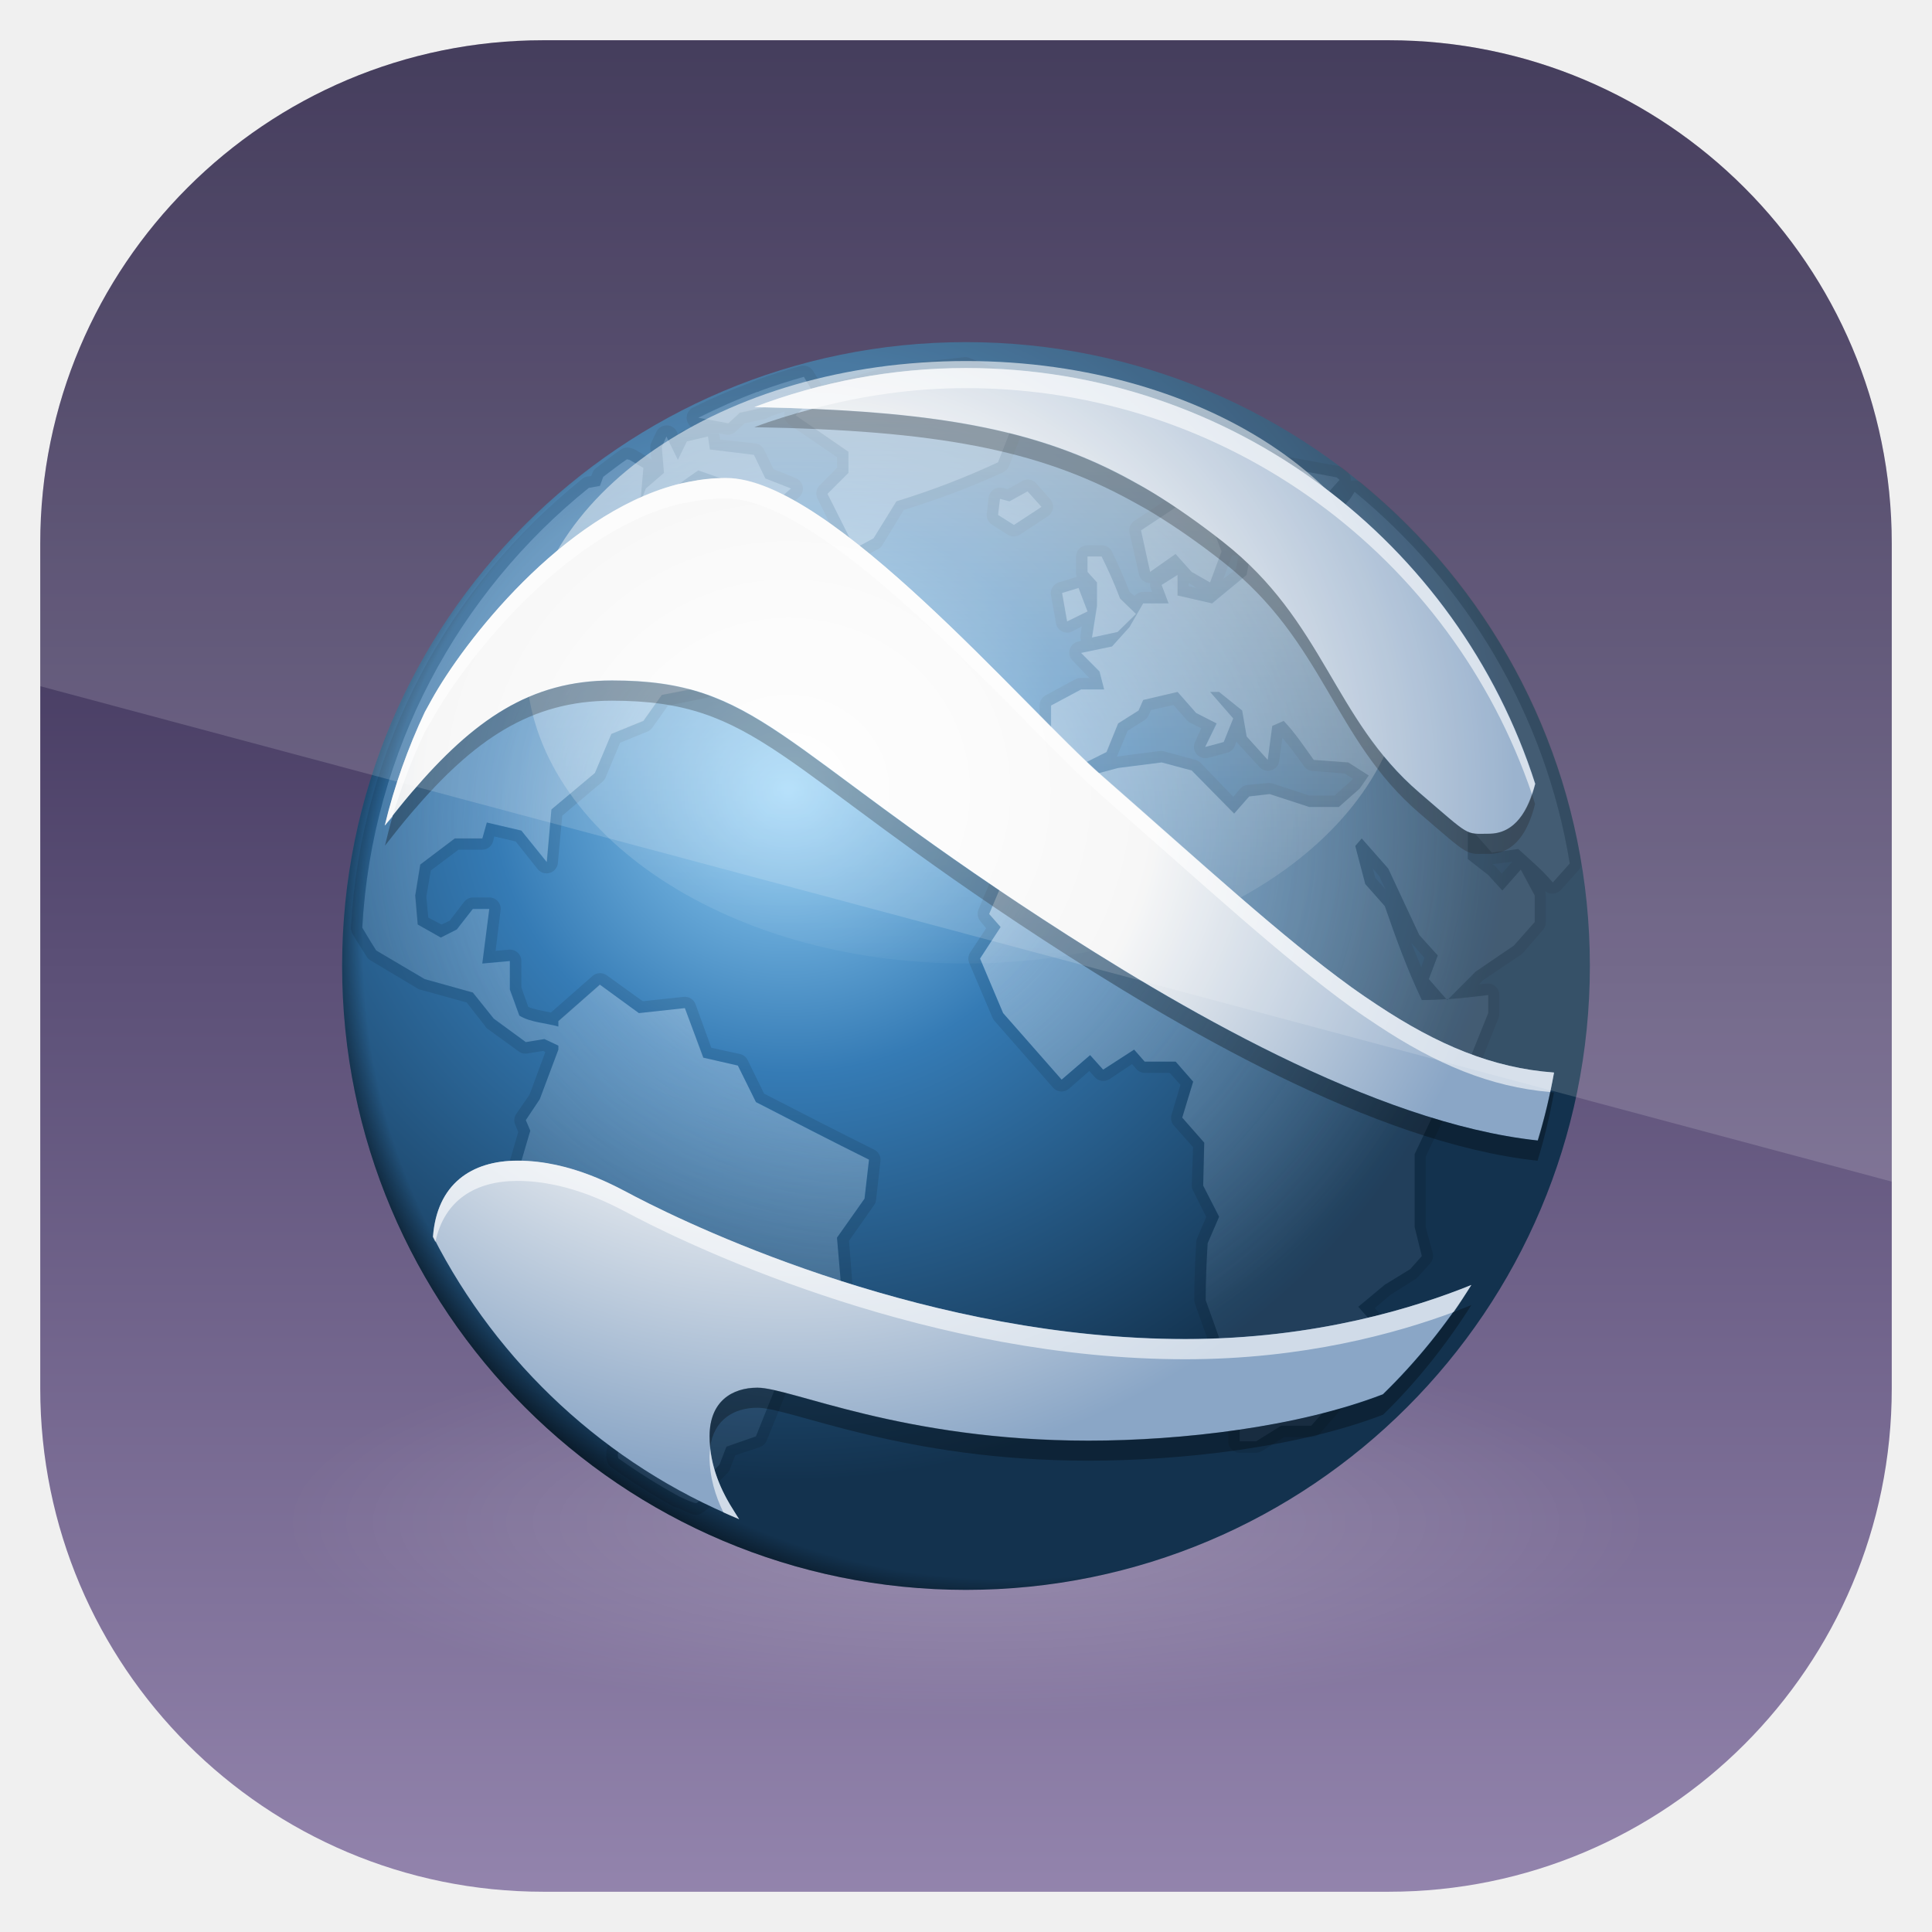
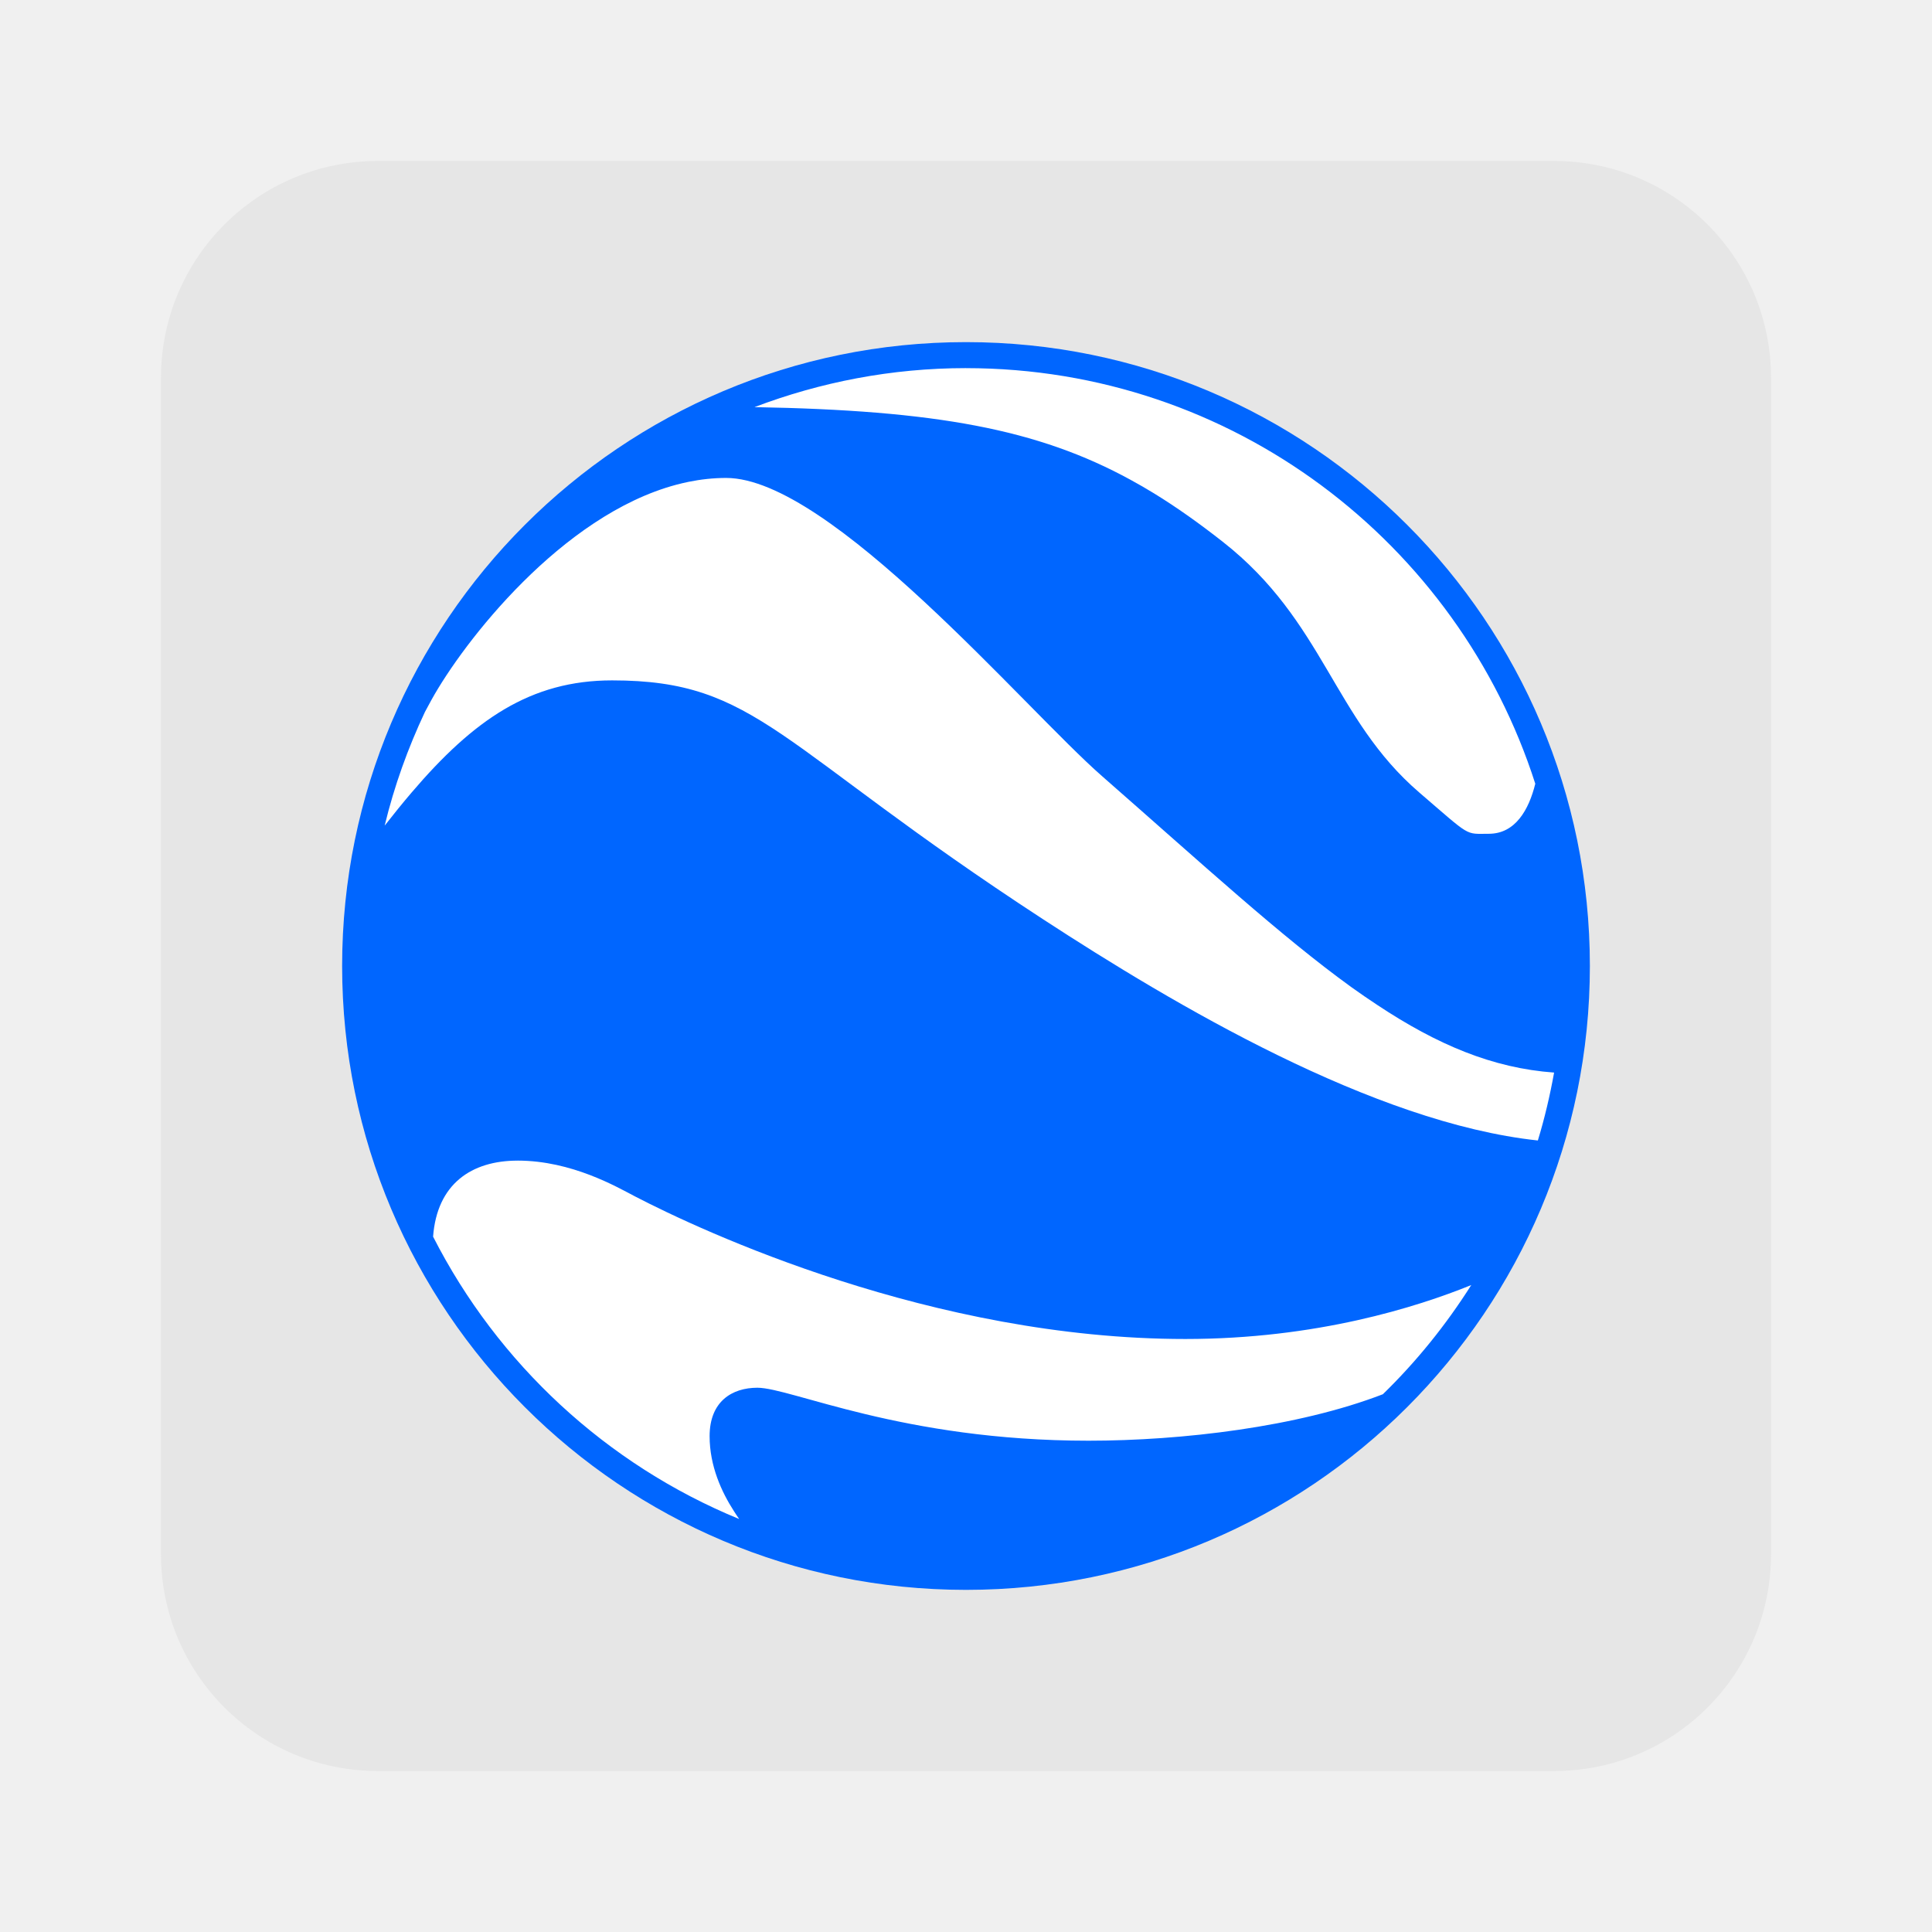
<svg xmlns="http://www.w3.org/2000/svg" xmlns:xlink="http://www.w3.org/1999/xlink" width="96" height="96" id="svg11037" version="1.1">
  <defs id="defs11039">
    <linearGradient y2="1046.1" x2="48" y1="962.622" x1="48" gradientTransform="matrix(1.15,0,0,1.15,-7.199946,-150.6529)" gradientUnits="userSpaceOnUse" id="linearGradient11642" xlink:href="#linearGradient3700" />
    <linearGradient id="linearGradient3700">
      <stop id="stop3702" style="stop-color:#22193e;stop-opacity:1" offset="0" />
      <stop id="stop3704" style="stop-color:#9586af;stop-opacity:1" offset="1" />
    </linearGradient>
    <radialGradient cx="64.145" cy="-16.953" r="60.306" fx="64.145" fy="-16.953" id="radialGradient4004" xlink:href="#linearGradient3998" gradientUnits="userSpaceOnUse" />
    <linearGradient id="linearGradient3998">
      <stop id="stop4000" style="stop-color:#ffffff;stop-opacity:1" offset="0" />
      <stop id="stop4002" style="stop-color:#ffffff;stop-opacity:0" offset="1" />
    </linearGradient>
    <radialGradient cx="46.972" cy="-33.923" r="60.306" fx="46.972" fy="-33.923" id="radialGradient3916" xlink:href="#linearGradient4224-9" gradientUnits="userSpaceOnUse" gradientTransform="matrix(1.16425,0,0,1.10663,-7.71521,3.61728)" />
    <linearGradient id="linearGradient4224-9">
      <stop id="stop4226-7" style="stop-color:#95d2f8;stop-opacity:1" offset="0" />
      <stop id="stop4240-8" style="stop-color:#357bb5;stop-opacity:1" offset="0.41" />
      <stop id="stop4228-0" style="stop-color:#13324e;stop-opacity:1" offset="1" />
    </linearGradient>
    <radialGradient cx="65.261" cy="-19.96" r="60.306" fx="65.261" fy="-19.96" id="radialGradient3926" xlink:href="#linearGradient4463-9" gradientUnits="userSpaceOnUse" gradientTransform="matrix(1.13731,0,0,1.10821,-5.9284,3.62966)" />
    <linearGradient id="linearGradient4463-9">
      <stop id="stop4465-1" style="stop-color:#000000;stop-opacity:0" offset="0" />
      <stop id="stop4467-3" style="stop-color:#000000;stop-opacity:0" offset="0.91" />
      <stop id="stop4469-1" style="stop-color:#000000;stop-opacity:1" offset="1" />
    </linearGradient>
    <radialGradient cx="22.109" cy="19.781" r="19.19" fx="22.109" fy="19.781" id="radialGradient3146" xlink:href="#linearGradient2312" gradientUnits="userSpaceOnUse" gradientTransform="matrix(1.573444,0,0,1.468616,8.676452,12.7147)" />
    <linearGradient id="linearGradient2312">
      <stop id="stop2314" style="stop-color:#e3ebf3;stop-opacity:1" offset="0" />
      <stop id="stop2316" style="stop-color:#cedceb;stop-opacity:0.132" offset="1" />
    </linearGradient>
    <linearGradient x1="66.658" y1="-77.511" x2="66.658" y2="51.68" id="linearGradient3977" xlink:href="#linearGradient3737" gradientUnits="userSpaceOnUse" />
    <linearGradient id="linearGradient3737">
      <stop id="stop3739" style="stop-color:#ffffff;stop-opacity:1" offset="0" />
      <stop id="stop3741" style="stop-color:#ffffff;stop-opacity:0" offset="1" />
    </linearGradient>
    <radialGradient cx="46.972" cy="-33.923" r="60.306" fx="46.972" fy="-33.923" id="radialGradient3093" xlink:href="#linearGradient4471-1" gradientUnits="userSpaceOnUse" gradientTransform="matrix(0.5984757,0,0,0.5688552,11.06087,58.57393)" />
    <linearGradient id="linearGradient4471-1">
      <stop id="stop4473-6" style="stop-color:#ffffff;stop-opacity:1" offset="0" />
      <stop id="stop4544-9" style="stop-color:#f6f6f6;stop-opacity:1" offset="0.5" />
      <stop id="stop4475-9" style="stop-color:#8aa6c6;stop-opacity:1" offset="1" />
    </linearGradient>
    <clipPath clipPathUnits="userSpaceOnUse" id="clipPath3009">
      <path id="path3011" d="m -2,956.362 -96,0 0,33.562 96,25.687 0,-59.25 z" style="opacity:0.15;fill:#ffffff;fill-opacity:1;stroke:none" />
    </clipPath>
+     <radialGradient xlink:href="#linearGradient3998" id="radialGradient3057" gradientUnits="userSpaceOnUse" cx="64.145" cy="-16.953" fx="64.145" fy="-16.953" r="60.306" gradientTransform="matrix(0.5599705,0,0,0.1598455,24.31122,1041.782)" />
+     <radialGradient xlink:href="#linearGradient4224-9" id="radialGradient3059" gradientUnits="userSpaceOnUse" gradientTransform="matrix(1.16425,0,0,1.10663,-7.71521,3.61728)" cx="46.972" cy="-33.923" fx="46.972" fy="-33.923" r="60.306" />
+     <radialGradient xlink:href="#linearGradient4463-9" id="radialGradient3061" gradientUnits="userSpaceOnUse" gradientTransform="matrix(1.13731,0,0,1.10821,-5.9284,3.62966)" cx="65.261" cy="-19.96" fx="65.261" fy="-19.96" r="60.306" />
+     <radialGradient xlink:href="#linearGradient2312" id="radialGradient3063" gradientUnits="userSpaceOnUse" gradientTransform="matrix(1.573444,0,0,1.468616,8.676452,12.7147)" cx="22.109" cy="19.781" fx="22.109" fy="19.781" r="19.19" />
+     <linearGradient xlink:href="#linearGradient3737" id="linearGradient3065" gradientUnits="userSpaceOnUse" x1="66.658" y1="-77.511" x2="66.658" y2="51.68" />
+     <radialGradient xlink:href="#linearGradient4471-1" id="radialGradient3067" gradientUnits="userSpaceOnUse" gradientTransform="matrix(0.5984757,0,0,0.5688552,11.06087,58.57393)" cx="46.972" cy="-33.923" fx="46.972" fy="-33.923" r="60.306" />
+     <radialGradient xlink:href="#linearGradient4224-9" id="radialGradient3078" gradientUnits="userSpaceOnUse" gradientTransform="matrix(1.16425,0,0,1.10663,-7.71521,3.61728)" cx="46.972" cy="-33.923" fx="46.972" fy="-33.923" r="60.306" />
+     <radialGradient xlink:href="#linearGradient4463-9" id="radialGradient3080" gradientUnits="userSpaceOnUse" gradientTransform="matrix(1.13731,0,0,1.10821,-5.9284,3.62966)" cx="65.261" cy="-19.96" fx="65.261" fy="-19.96" r="60.306" />
+     <radialGradient xlink:href="#linearGradient2312" id="radialGradient3082" gradientUnits="userSpaceOnUse" gradientTransform="matrix(1.573444,0,0,1.468616,8.676452,12.7147)" cx="22.109" cy="19.781" fx="22.109" fy="19.781" r="19.19" />
+     <linearGradient xlink:href="#linearGradient3737" id="linearGradient3084" gradientUnits="userSpaceOnUse" x1="66.658" y1="-77.511" x2="66.658" y2="51.68" />
+     <radialGradient xlink:href="#linearGradient4471-1" id="radialGradient3086" gradientUnits="userSpaceOnUse" gradientTransform="matrix(0.5984757,0,0,0.5688552,11.06087,58.57393)" cx="46.972" cy="-33.923" fx="46.972" fy="-33.923" r="60.306" />
+     <linearGradient xlink:href="#linearGradient3737" id="linearGradient3094" gradientUnits="userSpaceOnUse" x1="66.658" y1="-77.511" x2="66.658" y2="51.68" gradientTransform="matrix(0.3624366,0,0,0.248196,29.73088,999.7233)" />
+     <radialGradient xlink:href="#linearGradient2312" id="radialGradient3098" gradientUnits="userSpaceOnUse" gradientTransform="matrix(1.573444,0,0,1.468616,7.980514,969.446)" cx="22.109" cy="19.781" fx="22.109" fy="19.781" r="19.19" />
+     <radialGradient xlink:href="#linearGradient4463-9" id="radialGradient3101" gradientUnits="userSpaceOnUse" gradientTransform="matrix(0.5846275,0,0,0.5696689,14.68576,1014.942)" cx="65.261" cy="-19.96" fx="65.261" fy="-19.96" r="60.306" />
  </defs>
  <g id="layer1" transform="translate(0,-956.3622)">
-     <rect x="2" y="958.362" width="92" height="92" style="fill:url(#linearGradient11642);fill-opacity:1.0" id="rect3867" rx="25" ry="25" />
-     <g transform="translate(1.6046811e-7,956.3622)" id="g3156">
-       <path style="opacity:0.2;color:#000000;fill:url(#radialGradient4004);fill-opacity:1;fill-rule:evenodd;stroke:none;stroke-width:2;marker:none;visibility:visible;display:inline;overflow:visible" id="path3990" transform="matrix(0.5599705,0,0,0.1598455,12.08087,78.34949)" d="m 124.451,-16.953 a 60.306,60.306 0 1 1 -120.612,0 60.306,60.306 0 1 1 120.612,0 z" />
-       <g id="layer4">
-         <g id="g3103">
-           <path d="m 124.451,-16.953 a 60.306,60.306 0 1 1 -120.612,0 60.306,60.306 0 1 1 120.612,0 z" transform="matrix(0.5140441,0,0,0.5140441,15.0268,56.71449)" id="path3253" style="color:#000000;fill:url(#radialGradient3916);fill-opacity:1;fill-rule:evenodd;stroke:none;stroke-width:2;marker:none;visibility:visible;display:inline;overflow:visible" />
-           <path d="m 124.451,-16.953 a 60.306,60.306 0 1 1 -120.612,0 60.306,60.306 0 1 1 120.612,0 z" transform="matrix(0.5140441,0,0,0.5140441,15.0268,56.71449)" id="path4449" style="color:#000000;fill:url(#radialGradient3926);fill-opacity:1;fill-rule:evenodd;stroke:none;stroke-width:2;marker:none;visibility:visible;display:inline;overflow:visible" />
-           <path d="m 47.975,18.302 -3.43,0.398 -4.225,1.168 -0.795,0.771 2.635,1.814 0,1.044 -1.044,1.044 1.367,2.709 0.92,-0.497 1.143,-1.839 c 1.767,-0.547 3.366,-1.16 5.046,-1.939 l 1.367,-3.505 -2.983,-1.168 z m -8.028,0.423 c -0.756,0.214 -1.507,0.451 -2.237,0.721 l -0.025,0.025 c -0.014,0.005 -0.035,-0.005 -0.05,0 -1.008,0.375 -1.979,0.816 -2.933,1.292 l 1.491,0.273 0.572,-0.522 1.143,-0.249 c 0.784,-0.382 1.58,-0.65 2.411,-0.92 L 39.947,18.724 z m -6.835,2.958 -0.224,0.522 0.099,1.292 -0.895,0.771 -0.572,1.442 1.143,0 0.572,-1.292 c 0.493,-0.349 0.964,-0.707 1.466,-1.044 l 1.143,0.398 c 0.762,0.519 1.524,1.023 2.287,1.541 l 1.168,-1.044 -1.268,-0.497 -0.572,-1.168 -2.187,-0.273 -0.099,-0.646 -1.044,0.249 -0.447,0.92 -0.572,-1.168 z m 29.304,1.044 -2.187,0.522 -1.367,0.895 0,0.771 -2.162,1.442 0.447,2.063 1.268,-0.895 0.795,0.895 0.92,0.522 0.572,-1.541 -0.348,-0.92 0.348,-0.646 1.243,-1.168 0.572,0 -0.572,1.292 0,1.168 c 0.526,-0.143 1.078,-0.182 1.616,-0.249 l -1.491,1.019 -0.124,0.671 -1.715,1.417 -1.715,-0.398 0,-1.019 -0.795,0.497 0.348,0.92 -1.268,0 -0.671,1.168 -0.87,0.969 -1.541,0.323 0.92,0.92 0.224,0.895 -1.143,0 -1.491,0.795 0,2.312 0.696,0 0.621,0.721 1.442,-0.721 0.572,-1.417 1.019,-0.646 0.224,-0.522 1.715,-0.398 0.92,1.044 1.019,0.522 -0.572,1.168 0.92,-0.249 0.472,-1.168 -1.143,-1.317 0.447,0 1.143,0.92 0.224,1.292 1.044,1.168 0.224,-1.69 0.572,-0.249 c 0.565,0.588 1.015,1.277 1.491,1.939 l 1.715,0.124 1.019,0.646 -0.447,0.646 -1.044,0.92 -1.466,0 -1.964,-0.646 -1.019,0.124 -0.746,0.845 -2.113,-2.138 -1.491,-0.398 -2.162,0.273 -1.964,0.522 c -1.091,1.239 -2.149,2.466 -3.181,3.753 l -1.268,2.983 0.572,0.646 -1.019,1.566 1.143,2.709 c 0.973,1.102 1.937,2.203 2.908,3.306 l 1.417,-1.218 0.646,0.721 1.541,-0.994 0.522,0.597 1.541,0 0.87,0.994 -0.547,1.79 1.094,1.243 -0.05,2.138 0.795,1.541 -0.572,1.317 c -0.057,0.954 -0.099,1.879 -0.099,2.833 0.469,1.293 0.924,2.6 1.367,3.902 l 0.323,2.063 0,1.044 0.82,0 1.243,-0.771 1.491,0 2.237,-2.535 -0.298,-0.845 1.491,-1.292 -1.094,-1.243 1.317,-1.094 1.268,-0.771 0.572,-0.646 -0.348,-1.442 c 0,-1.21 0,-2.419 0,-3.629 l 1.044,-2.212 1.243,-1.417 1.367,-3.38 0,-0.895 c -0.678,0.086 -1.325,0.151 -1.988,0.199 l -0.05,0.05 -0.05,-0.05 c -0.402,0.027 -0.805,0.05 -1.218,0.05 -0.728,-1.533 -1.285,-3.069 -1.839,-4.673 l -0.969,-1.094 -0.497,-1.889 0.323,-0.373 1.317,1.491 1.541,3.306 0.92,1.019 -0.447,1.168 0.87,0.994 c 0.033,-0.002 0.067,0.002 0.099,0 l 1.367,-1.367 1.889,-1.292 1.044,-1.168 0,-1.317 c -0.229,-0.433 -0.465,-0.86 -0.696,-1.292 l -0.92,1.044 -0.696,-0.771 -1.019,-0.795 0,-1.665 1.193,1.342 1.317,-0.174 c 0.599,0.545 1.189,1.045 1.715,1.665 L 78,42.908 C 76.791,35.5 72.873,29.003 67.312,24.441 l -0.224,0.348 -1.143,1.292 -1.466,-1.541 1.466,0 0.621,-0.696 c -0.051,-0.039 -0.098,-0.085 -0.149,-0.124 l -2.51,-0.472 -1.491,-0.522 z m -31.268,0.099 c -0.404,0.276 -0.778,0.575 -1.168,0.87 l -0.174,0.447 c 0,0 -0.313,0.052 -0.547,0.099 C 22.788,29.446 18.498,37.27 18,46.09 c 0.311,0.534 0.696,1.143 0.696,1.143 l 2.411,1.417 2.386,0.671 1.044,1.292 1.591,1.168 0.92,-0.149 0.696,0.323 0,0.199 -0.92,2.461 -0.696,1.044 0.224,0.522 -0.572,1.939 2.063,3.778 2.063,1.814 0.92,1.292 -0.124,2.734 0.696,1.541 -0.696,2.983 c 0,0 -0.016,0.022 0.025,0.199 0.961,0.682 1.968,1.321 3.007,1.889 0.016,0.009 0.033,0.016 0.05,0.025 0.045,0.021 0.107,0.055 0.149,0.075 0.369,0.167 0.639,0.266 0.696,0.224 0.227,-0.172 0.423,-0.323 0.423,-0.323 l -0.224,-0.646 0.92,-0.92 0.348,-0.895 1.466,-0.522 1.143,-2.858 -0.323,-0.771 0.795,-1.168 1.715,-0.398 0.92,-2.088 -0.224,-2.585 1.367,-1.939 0.224,-1.939 C 41.3,56.69 39.425,55.725 37.561,54.764 l -0.895,-1.814 -1.715,-0.398 -0.92,-2.461 -2.287,0.249 -1.939,-1.417 -2.063,1.814 0,0.273 C 27.12,50.831 26.359,50.806 25.804,50.464 l -0.472,-1.292 0,-1.417 -1.367,0.124 c 0.115,-0.908 0.233,-1.801 0.348,-2.709 l -0.82,0 -0.795,1.019 -0.795,0.398 -1.143,-0.646 -0.124,-1.442 0.249,-1.541 1.715,-1.292 1.367,0 0.224,-0.795 1.715,0.398 1.268,1.566 0.224,-2.61 2.162,-1.814 0.82,-1.939 1.591,-0.646 0.92,-1.292 2.063,-0.398 1.019,-1.566 c -1.03,-2e-6 -2.053,0 -3.082,0 l 1.939,-0.895 1.367,0 1.939,-0.646 0.249,-0.795 -0.696,-0.646 -0.795,-0.249 0.224,-0.771 -0.572,-1.168 -1.367,0.497 0.224,-1.019 -1.591,-0.92 -1.268,2.212 0.124,0.771 -1.268,0.522 -0.795,1.69 -0.348,-1.566 -2.162,-0.895 -0.348,-1.168 2.858,-1.69 1.243,-1.168 0.124,-1.417 -0.696,-0.398 -0.124,-0.025 z m 19.909,1.591 -0.895,0.497 -0.472,-0.124 -0.099,0.795 0.795,0.497 1.367,-0.895 -0.696,-0.771 z m -15.087,0.249 -0.92,0.646 1.143,0.771 0.92,0 0,-0.895 -1.143,-0.522 z m 18.07,2.983 0,0.771 0.472,0.522 0,1.168 -0.249,1.566 1.268,-0.273 0.92,-0.895 -0.795,-0.771 c -0.269,-0.717 -0.583,-1.4 -0.92,-2.088 l -0.696,0 z m -0.447,1.566 -0.82,0.249 0.249,1.417 1.019,-0.497 -0.447,-1.168 z m -15.783,2.336 0.323,1.814 0.696,-1.044 -1.019,-0.771 z" id="path4144" style="opacity:0.6;fill:url(#radialGradient3146);fill-opacity:1;fill-rule:nonzero;stroke-miterlimit:4;display:inline" />
-           <path d="m 47.906,17.75 -3.438,0.375 A 0.565,0.565 0 0 0 44.375,18.156 l -3.531,1 a 0.565,0.565 0 0 0 -0.062,-0.094 l -0.375,-0.625 a 0.565,0.565 0 0 0 -0.625,-0.25 c -0.768,0.217 -1.505,0.443 -2.25,0.719 A 0.565,0.565 0 0 0 37.5,18.938 a 0.565,0.565 0 0 0 -0.031,0 c -0.023,0.007 -0.003,-0.01 -0.031,0 a 0.565,0.565 0 0 0 -0.031,0.031 C 36.392,19.348 35.396,19.771 34.438,20.25 a 0.565,0.565 0 0 0 0.031,1.031 L 34,21.375 a 0.565,0.565 0 0 0 -0.312,0.219 L 33.625,21.438 a 0.565,0.565 0 0 0 -1,0 l -0.25,0.531 a 0.565,0.565 0 0 0 -0.062,0.312 l 0.062,0.562 A 0.565,0.565 0 0 0 32.25,22.75 l -0.688,-0.406 a 0.565,0.565 0 0 0 -0.156,-0.062 L 31.281,22.25 a 0.565,0.565 0 0 0 -0.438,0.094 C 30.421,22.633 30.012,22.958 29.625,23.25 a 0.565,0.565 0 0 0 -0.188,0.25 l -0.062,0.156 c -0.105,0.017 -0.14,0.009 -0.25,0.031 a 0.565,0.565 0 0 0 -0.219,0.125 C 22.315,29.113 17.945,37.08 17.438,46.062 A 0.565,0.565 0 0 0 17.5,46.375 c 0.319,0.548 0.719,1.156 0.719,1.156 a 0.565,0.565 0 0 0 0.188,0.188 l 2.406,1.438 a 0.565,0.565 0 0 0 0.125,0.031 l 2.25,0.625 0.906,1.156 a 0.565,0.565 0 0 0 0.094,0.125 L 25.781,52.25 a 0.565,0.565 0 0 0 0.438,0.094 L 27,52.219 l 0.094,0.062 -0.75,2.031 -0.062,0.125 -0.625,0.906 a 0.565,0.565 0 0 0 -0.062,0.531 l 0.156,0.375 -0.5,1.719 a 0.565,0.565 0 0 0 0.031,0.438 l 2.062,3.781 a 0.565,0.565 0 0 0 0.125,0.156 l 2.062,1.812 0.719,1 -0.125,2.562 A 0.565,0.565 0 0 0 30.188,68 l 0.625,1.312 -0.688,2.812 c 0,0 0.002,0.09 0,0.125 -0.002,0.035 -0.003,0.058 0,0.094 0.006,0.071 0.006,0.142 0.031,0.25 a 0.565,0.565 0 0 0 0.25,0.344 c 0.979,0.694 1.972,1.328 3.031,1.906 0.062,0.034 0.092,0.047 0.062,0.031 a 0.565,0.565 0 0 0 0.031,0 c 0.108,0.051 0.207,0.071 0.188,0.062 0.182,0.083 0.322,0.161 0.469,0.219 0.073,0.029 0.156,0.073 0.25,0.094 0.094,0.02 0.244,0.089 0.531,-0.125 0.236,-0.179 0.438,-0.344 0.438,-0.344 A 0.565,0.565 0 0 0 35.594,74.125 L 35.5,73.844 36.156,73.188 a 0.565,0.565 0 0 0 0.125,-0.219 l 0.25,-0.656 1.219,-0.406 a 0.565,0.565 0 0 0 0.344,-0.312 L 39.25,68.719 A 0.565,0.565 0 0 0 39.219,68.25 L 39.031,67.812 39.5,67.094 41.031,66.75 A 0.565,0.565 0 0 0 41.438,66.406 L 42.344,64.312 A 0.565,0.565 0 0 0 42.375,64.031 l -0.188,-2.375 1.25,-1.781 a 0.565,0.565 0 0 0 0.094,-0.25 L 43.75,57.688 A 0.565,0.565 0 0 0 43.438,57.125 c -1.817,-0.903 -3.656,-1.847 -5.469,-2.781 l -0.812,-1.656 a 0.565,0.565 0 0 0 -0.375,-0.312 l -1.438,-0.312 -0.781,-2.156 a 0.565,0.565 0 0 0 -0.594,-0.375 L 31.938,49.75 30.156,48.469 A 0.565,0.565 0 0 0 29.438,48.5 L 27.375,50.312 C 26.949,50.226 26.509,50.151 26.25,50.031 l -0.344,-0.969 0,-1.312 a 0.565,0.565 0 0 0 -0.625,-0.562 L 24.625,47.25 c 0.085,-0.677 0.164,-1.353 0.25,-2.031 a 0.565,0.565 0 0 0 -0.562,-0.625 l -0.812,0 a 0.565,0.565 0 0 0 -0.438,0.219 l -0.719,0.938 -0.406,0.188 -0.656,-0.344 -0.094,-1 0,-0.062 0.219,-1.281 1.375,-1.031 1.188,0 A 0.565,0.565 0 0 0 24.5,41.812 l 0.062,-0.25 1.062,0.25 1.094,1.375 a 0.565,0.565 0 0 0 1,-0.281 l 0.219,-2.375 2,-1.688 A 0.565,0.565 0 0 0 30.094,38.625 l 0.719,-1.719 1.375,-0.562 a 0.565,0.565 0 0 0 0.25,-0.219 l 0.75,-1.062 1.844,-0.375 a 0.565,0.565 0 0 0 0.375,-0.25 L 36.438,32.875 a 0.565,0.565 0 0 0 -0.031,-0.656 0.565,0.565 0 0 0 0,-0.031 l 0.875,-0.281 0.281,1.562 a 0.565,0.565 0 0 0 1.031,0.219 L 39.312,32.625 a 0.565,0.565 0 0 0 -0.125,-0.781 L 38.562,31.375 a 0.565,0.565 0 0 0 0.094,-0.188 l 0.25,-0.812 A 0.565,0.565 0 0 0 38.75,29.812 l -0.688,-0.625 a 0.565,0.565 0 0 0 -0.219,-0.125 l -0.25,-0.094 0.062,-0.219 A 0.565,0.565 0 0 0 37.625,28.312 L 37.031,27.156 A 0.565,0.565 0 0 0 36.344,26.875 L 35.969,27 a 0.565,0.565 0 0 0 -0.062,-0.406 0.565,0.565 0 0 0 0.281,0.062 l 0.938,0 a 0.565,0.565 0 0 0 0.562,-0.562 l 0,-0.406 c 0.043,0.029 0.082,0.065 0.125,0.094 A 0.565,0.565 0 0 0 38.5,25.75 l 1.188,-1.031 A 0.565,0.565 0 0 0 39.531,23.75 L 38.438,23.312 37.969,22.344 a 0.565,0.565 0 0 0 -0.438,-0.312 l -1.75,-0.188 -0.031,-0.25 a 0.565,0.565 0 0 0 -0.031,-0.062 l 0.375,0.062 A 0.565,0.565 0 0 0 36.562,21.438 L 37,21.031 38.031,20.812 a 0.565,0.565 0 0 0 0.125,-0.062 C 38.422,20.621 38.726,20.544 39,20.438 a 0.565,0.565 0 0 0 0.219,0.656 l 2.375,1.625 0,0.531 -0.875,0.875 A 0.565,0.565 0 0 0 40.625,24.781 L 41.969,27.5 A 0.565,0.565 0 0 0 42.75,27.75 l 0.938,-0.5 a 0.565,0.565 0 0 0 0.188,-0.219 l 1.031,-1.688 c 1.699,-0.536 3.308,-1.12 4.938,-1.875 A 0.565,0.565 0 0 0 50.125,23.188 l 1.375,-3.5 a 0.565,0.565 0 0 0 -0.344,-0.75 l -3,-1.156 a 0.565,0.565 0 0 0 -0.25,-0.031 z m 0.062,0.562 3,1.156 -1.375,3.5 c -1.679,0.778 -3.296,1.39 -5.062,1.938 l -1.125,1.844 -0.938,0.5 L 41.125,24.531 42.156,23.5 l 0,-1.062 -2.625,-1.812 0.781,-0.75 4.219,-1.188 3.438,-0.375 z m -8.031,0.406 0.375,0.625 C 39.481,19.613 38.69,19.868 37.906,20.25 L 36.75,20.5 36.188,21.031 34.688,20.75 c 0.954,-0.477 1.929,-0.906 2.938,-1.281 0.014,-0.005 0.048,0.005 0.062,0 l 0.031,-0.031 c 0.73,-0.27 1.463,-0.505 2.219,-0.719 z m -6.812,2.969 0.562,1.156 0.438,-0.906 1.062,-0.25 0.094,0.656 2.188,0.25 0.562,1.188 1.281,0.5 -1.188,1.031 C 37.362,24.794 36.606,24.3 35.844,23.781 L 34.688,23.375 c -0.502,0.336 -0.944,0.682 -1.438,1.031 l -0.594,1.312 -1.125,0 0.562,-1.438 L 33,23.5 32.875,22.219 33.125,21.688 z m 29.156,0.469 -2.188,0.531 a 0.565,0.565 0 0 0 -0.188,0.094 L 58.562,23.688 a 0.565,0.565 0 0 0 -0.25,0.469 l 0,0.438 -1.938,1.281 a 0.565,0.565 0 0 0 -0.25,0.594 l 0.469,2.062 a 0.565,0.565 0 0 0 0.562,0.438 0.565,0.565 0 0 0 0.031,0.281 l 0.062,0.156 -0.438,0 A 0.565,0.565 0 0 0 56.375,29.625 l -0.25,-0.219 c -0.26,-0.679 -0.556,-1.348 -0.875,-2 a 0.565,0.565 0 0 0 -0.5,-0.312 l -0.719,0 a 0.565,0.565 0 0 0 -0.562,0.562 l 0,0.75 a 0.565,0.565 0 0 0 0.031,0.25 0.565,0.565 0 0 0 -0.062,0.031 l -0.812,0.25 a 0.565,0.565 0 0 0 -0.406,0.625 l 0.25,1.406 a 0.565,0.565 0 0 0 0.812,0.406 l 0.469,-0.25 -0.062,0.469 a 0.565,0.565 0 0 0 0.031,0.25 l -0.125,0.031 a 0.565,0.565 0 0 0 -0.281,0.969 l 0.812,0.844 -0.406,0 A 0.565,0.565 0 0 0 53.438,33.75 l -1.5,0.812 a 0.565,0.565 0 0 0 -0.281,0.5 l 0,2.312 a 0.565,0.565 0 0 0 0.562,0.562 l 0.406,0 0.438,0.5 c -1.057,1.201 -2.085,2.399 -3.094,3.656 a 0.565,0.565 0 0 0 -0.094,0.125 l -1.25,2.969 a 0.565,0.565 0 0 0 0.094,0.594 L 49,46.125 48.219,47.312 a 0.565,0.565 0 0 0 -0.062,0.531 l 1.156,2.719 a 0.565,0.565 0 0 0 0.094,0.156 c 0.971,1.1 1.934,2.208 2.906,3.312 a 0.565,0.565 0 0 0 0.812,0.062 l 1,-0.875 0.281,0.312 A 0.565,0.565 0 0 0 55.125,53.625 l 1.125,-0.75 0.219,0.25 a 0.565,0.565 0 0 0 0.406,0.188 l 1.25,0 0.531,0.594 -0.438,1.469 a 0.565,0.565 0 0 0 0.094,0.531 L 59.281,57 l -0.062,1.875 a 0.565,0.565 0 0 0 0.062,0.281 l 0.656,1.312 -0.469,1.094 A 0.565,0.565 0 0 0 59.438,61.75 c -0.057,0.961 -0.094,1.875 -0.094,2.844 a 0.565,0.565 0 0 0 0.031,0.188 c 0.457,1.26 0.912,2.545 1.344,3.812 0.011,0.031 0.021,0.063 0.031,0.094 l 0.281,1.875 0,0.094 0,0.969 a 0.565,0.565 0 0 0 0.562,0.562 l 0.812,0 a 0.565,0.565 0 0 0 0.312,-0.094 l 1.094,-0.688 1.344,0 a 0.565,0.565 0 0 0 0.438,-0.188 L 67.812,68.688 A 0.565,0.565 0 0 0 67.906,68.125 L 67.75,67.656 68.969,66.625 a 0.565,0.565 0 0 0 0.062,-0.812 L 68.312,65 l 0.812,-0.688 0.062,-0.031 1.188,-0.75 a 0.565,0.565 0 0 0 0.094,-0.094 l 0.594,-0.656 a 0.565,0.565 0 0 0 0.125,-0.531 l -0.344,-1.281 0,-0.031 0,-3.469 0.938,-1.969 1.25,-1.406 a 0.565,0.565 0 0 0 0.094,-0.156 l 1.344,-3.375 A 0.565,0.565 0 0 0 74.5,50.344 l 0,-0.906 A 0.565,0.565 0 0 0 73.875,48.875 c -0.131,0.017 -0.248,0.015 -0.375,0.031 l 0.219,-0.219 1.812,-1.219 a 0.565,0.565 0 0 0 0.125,-0.094 l 1.031,-1.188 a 0.565,0.565 0 0 0 0.125,-0.375 l 0,-1.312 a 0.565,0.565 0 0 0 -0.031,-0.219 0.565,0.565 0 0 0 0.781,-0.062 l 0.844,-0.938 A 0.565,0.565 0 0 0 78.562,42.812 C 77.33,35.265 73.32,28.646 67.656,24 a 0.565,0.565 0 0 0 -0.531,-0.094 0.565,0.565 0 0 0 -0.219,-0.5 C 66.875,23.382 66.823,23.337 66.75,23.281 a 0.565,0.565 0 0 0 -0.25,-0.125 L 64.094,22.719 64,22.688 l -1.406,-0.5 a 0.565,0.565 0 0 0 -0.312,-0.031 z m 0.125,0.562 1.5,0.531 2.5,0.469 c 0.052,0.039 0.105,0.086 0.156,0.125 l -0.625,0.688 -1.469,0 1.469,1.562 1.156,-1.312 0.219,-0.344 C 72.873,28.999 76.791,35.498 78,42.906 l -0.844,0.938 C 76.631,43.223 76.037,42.732 75.438,42.188 l -1.312,0.188 -1.188,-1.344 0,1.656 1,0.781 0.719,0.781 0.906,-1.031 c 0.231,0.433 0.459,0.849 0.688,1.281 l 0,1.312 -1.031,1.188 -1.906,1.281 -1.344,1.375 c 0.663,-0.048 1.291,-0.133 1.969,-0.219 l 0,0.906 -1.344,3.375 -1.25,1.406 -1.062,2.219 0,3.625 0.375,1.438 -0.594,0.656 -1.25,0.781 -1.312,1.094 1.094,1.25 -1.5,1.281 0.281,0.844 -2.219,2.531 -1.5,0 -1.25,0.781 -0.812,0 0,-1.062 -0.312,-2.062 c -0.443,-1.302 -0.906,-2.613 -1.375,-3.906 0,-0.955 0.037,-1.858 0.094,-2.812 l 0.562,-1.312 -0.781,-1.562 0.062,-2.125 -1.094,-1.25 0.531,-1.781 -0.875,-1 -1.531,0 -0.531,-0.594 -1.531,1 L 54.156,52.438 52.75,53.656 c -0.971,-1.103 -1.934,-2.21 -2.906,-3.312 L 48.688,47.625 l 1.031,-1.562 -0.562,-0.656 1.25,-2.969 c 1.033,-1.287 2.096,-2.511 3.188,-3.75 l 1.969,-0.531 2.156,-0.281 1.5,0.406 2.094,2.156 0.75,-0.875 1.031,-0.094 1.969,0.625 1.469,0 L 67.562,39.188 68,38.531 67,37.875 65.281,37.75 c -0.476,-0.662 -0.934,-1.349 -1.5,-1.938 l -0.562,0.25 L 63,37.75 61.938,36.594 61.719,35.312 60.562,34.375 l -0.438,0 1.156,1.312 -0.469,1.188 -0.938,0.25 0.562,-1.188 -1,-0.5 -0.938,-1.062 -1.688,0.406 -0.25,0.531 -1,0.625 -0.594,1.438 -1.438,0.719 -0.625,-0.719 -0.688,0 0,-2.312 1.5,-0.812 1.156,0 -0.25,-0.875 -0.906,-0.938 1.531,-0.312 0.875,-0.969 0.688,-1.188 1.25,0 -0.344,-0.906 0.781,-0.5 0,1.031 1.719,0.375 1.719,-1.406 0.125,-0.656 1.5,-1.031 c -0.538,0.067 -1.099,0.107 -1.625,0.25 l 0,-1.156 0.562,-1.312 -0.562,0 -1.25,1.188 -0.344,0.625 0.344,0.938 -0.562,1.531 -0.906,-0.531 -0.812,-0.875 -1.25,0.875 -0.469,-2.062 2.188,-1.438 0,-0.75 1.344,-0.906 2.188,-0.531 z m 9.562,26.938 c -0.033,0.002 -0.061,-0.002 -0.094,0 l 0.031,0.031 0.062,-0.031 z m -0.094,0 -0.875,-1 0.438,-1.188 -0.906,-1 -1.562,-3.312 -1.312,-1.5 -0.312,0.375 0.5,1.906 0.969,1.094 c 0.555,1.604 1.115,3.123 1.844,4.656 0.413,0 0.817,-0.004 1.219,-0.031 z m -40.719,-26.844 0.125,0.031 0.688,0.406 -0.125,1.406 -1.25,1.188 -2.844,1.688 0.344,1.156 2.156,0.906 0.344,1.562 0.812,-1.688 1.25,-0.531 -0.125,-0.781 1.281,-2.188 1.594,0.906 -0.219,1.031 1.344,-0.5 0.594,1.156 -0.25,0.781 0.812,0.25 0.688,0.625 -0.25,0.812 -1.938,0.656 -1.375,0 -1.938,0.875 3.094,0 -1.031,1.562 -2.062,0.406 -0.906,1.281 -1.594,0.656 -0.812,1.938 -2.156,1.812 -0.25,2.625 -1.25,-1.562 -1.719,-0.406 -0.219,0.781 -1.375,0 -1.719,1.312 -0.25,1.531 0.125,1.438 1.156,0.656 0.781,-0.406 0.812,-1.031 0.812,0 c -0.115,0.908 -0.229,1.81 -0.344,2.719 l 1.375,-0.125 0,1.406 0.469,1.312 C 26.367,50.811 27.127,50.82 27.75,51 l 0,-0.25 2.062,-1.812 1.938,1.406 2.281,-0.25 0.906,2.469 1.719,0.375 0.906,1.812 c 1.864,0.961 3.747,1.942 5.625,2.875 l -0.219,1.938 -1.375,1.938 0.219,2.594 -0.906,2.094 -1.719,0.375 -0.812,1.188 0.344,0.75 -1.156,2.875 -1.469,0.5 -0.344,0.906 -0.938,0.938 0.25,0.625 c 0,0 -0.211,0.171 -0.438,0.344 -0.057,0.042 -0.319,-0.083 -0.688,-0.25 -0.042,-0.019 -0.112,-0.042 -0.156,-0.062 -0.016,-0.009 -0.046,-0.022 -0.062,-0.031 -1.04,-0.568 -2.039,-1.193 -3,-1.875 C 30.678,72.292 30.688,72.25 30.688,72.25 L 31.406,69.281 30.688,67.75 30.812,65 29.906,63.719 27.844,61.906 25.781,58.125 26.344,56.188 26.125,55.656 26.812,54.625 27.75,52.156 l 0,-0.188 L 27.062,51.625 26.125,51.781 24.531,50.625 23.5,49.312 21.094,48.656 18.688,47.219 c 0,0 -0.377,-0.591 -0.688,-1.125 0.498,-8.819 4.779,-16.64 11.25,-21.844 0.233,-0.047 0.562,-0.094 0.562,-0.094 l 0.156,-0.469 c 0.39,-0.295 0.783,-0.599 1.188,-0.875 z m 19.781,1.031 a 0.565,0.565 0 0 0 -0.156,0.062 L 50.062,24.312 49.844,24.25 A 0.565,0.565 0 0 0 49.125,24.719 l -0.094,0.812 a 0.565,0.565 0 0 0 0.25,0.531 l 0.781,0.5 a 0.565,0.565 0 0 0 0.625,0 l 1.375,-0.906 a 0.565,0.565 0 0 0 0.125,-0.844 L 51.5,24.031 a 0.565,0.565 0 0 0 -0.562,-0.188 z M 34.781,24 l 0.75,0.25 -0.812,0.594 a 0.565,0.565 0 0 0 0.031,0.938 l 0.469,0.344 -1.125,-0.656 A 0.565,0.565 0 0 0 33.312,25.688 l -0.156,0.25 0.531,-1.156 C 34.064,24.511 34.424,24.249 34.781,24 z m 16.281,0.406 0.688,0.781 -1.375,0.906 -0.781,-0.5 0.094,-0.812 0.469,0.125 0.906,-0.5 z m -15.094,0.25 1.156,0.531 0,0.906 -0.938,0 -1.125,-0.781 0.906,-0.656 z m 29.781,0.438 0.188,0 a 0.565,0.565 0 0 0 0.125,0 L 65.906,25.25 65.75,25.094 z m -34.625,1 a 0.565,0.565 0 0 0 0.406,0.188 l 1.125,0 a 0.565,0.565 0 0 0 0.375,-0.125 l -1,1.719 a 0.565,0.565 0 0 0 -0.062,0.375 l 0.062,0.344 -0.844,0.344 a 0.565,0.565 0 0 0 -0.281,0.281 L 30.812,29.438 a 0.565,0.565 0 0 0 -0.344,-0.375 L 28.531,28.25 28.406,27.812 30.875,26.344 A 0.565,0.565 0 0 0 30.969,26.25 L 31.125,26.094 z m 30.094,1.5 0.375,0 A 0.565,0.565 0 0 0 61.5,27.812 l -0.094,0.469 -0.625,0.5 0.438,-1.188 z m -7.188,0.062 0.719,0 c 0.337,0.688 0.637,1.376 0.906,2.094 l 0.781,0.75 -0.906,0.906 -1.281,0.281 0.25,-1.594 0,-1.156 -0.469,-0.531 0,-0.75 z m 5.031,1.312 0.406,0.25 -0.406,-0.094 0,-0.156 z m -5.469,0.25 0.438,1.156 -1,0.5 -0.25,-1.406 0.812,-0.25 z m -15.781,2.344 1.031,0.75 -0.719,1.062 -0.312,-1.812 z m 20.5,3.469 L 59,35.812 a 0.565,0.565 0 0 0 0.188,0.125 l 0.5,0.25 -0.312,0.688 a 0.565,0.565 0 0 0 0.656,0.781 l 0.938,-0.25 a 0.565,0.565 0 0 0 0.375,-0.312 l 0.094,-0.25 a 0.565,0.565 0 0 0 0.094,0.125 l 1.062,1.156 a 0.565,0.565 0 0 0 0.969,-0.312 l 0.156,-1.156 c 0.375,0.452 0.724,0.923 1.094,1.438 A 0.565,0.565 0 0 0 65.25,38.312 l 1.562,0.125 0.406,0.25 -0.031,0.062 -0.031,0.031 -0.844,0.75 -1.188,0 -0.062,0 L 63.25,38.938 A 0.565,0.565 0 0 0 63.031,38.906 L 62,39 a 0.565,0.565 0 0 0 -0.375,0.188 L 61.281,39.594 59.625,37.875 a 0.565,0.565 0 0 0 -0.25,-0.125 l -1.5,-0.406 A 0.565,0.565 0 0 0 57.656,37.312 L 55.5,37.594 56.031,36.312 56.875,35.781 a 0.565,0.565 0 0 0 0.188,-0.219 l 0.125,-0.281 1.125,-0.25 z m 16.875,7.781 a 0.565,0.565 0 0 0 -0.062,0.031 l -0.5,0.562 -0.281,-0.312 a 0.565,0.565 0 0 0 -0.062,-0.062 l -0.125,-0.094 a 0.565,0.565 0 0 0 0.062,0 l 0.969,-0.125 z m -6.969,0.344 0.312,0.375 0.312,0.656 -0.5,-0.562 -0.125,-0.469 z m 1.906,3.688 0.656,0.75 -0.156,0.469 c -0.169,-0.403 -0.344,-0.811 -0.5,-1.219 z" id="path3983" style="opacity:0.1;fill:#000000;fill-opacity:1;fill-rule:nonzero;stroke-miterlimit:4;display:inline" />
-           <path d="m 124.451,-16.953 a 60.306,60.306 0 1 1 -120.612,0 60.306,60.306 0 1 1 120.612,0 z" transform="matrix(0.3624366,0,0,0.248196,24.75162,37.11482)" id="path3897" style="opacity:0.6;color:#000000;fill:url(#linearGradient3977);fill-opacity:1;fill-rule:evenodd;stroke:none;stroke-width:2;marker:none;visibility:visible;display:inline;overflow:visible" />
-           <path d="m 48,18.292 c -3.704,0 -7.24,0.697 -10.511,1.938 9.005,0.158 14.087,1.093 18.697,3.617 0.384,0.21 0.767,0.429 1.146,0.662 1.139,0.698 2.271,1.504 3.439,2.422 5.035,3.956 5.475,8.77 9.752,12.448 2.604,2.239 2.251,2.051 3.455,2.051 1.318,0 1.988,-1.191 2.309,-2.486 C 72.453,26.97 61.239,18.292 48,18.292 z m -11.916,5.457 c -0.63,0 -1.257,0.068 -1.873,0.194 -0.205,0.042 -0.41,0.091 -0.614,0.145 -5.693,1.525 -10.564,7.805 -12.158,10.689 -0.101,0.183 -0.216,0.399 -0.323,0.597 -0.846,1.797 -1.527,3.68 -2.002,5.651 0.456,-0.583 0.899,-1.131 1.34,-1.647 3.085,-3.614 5.908,-5.57 9.962,-5.57 7.234,0 8.153,3.223 21.409,11.867 6.524,4.254 16.424,10.121 24.59,10.995 0.335,-1.098 0.6,-2.226 0.807,-3.374 -3.055,-0.221 -5.807,-1.385 -8.783,-3.358 C 68.015,49.656 67.585,49.364 67.149,49.049 63.663,46.531 59.789,42.971 54.749,38.555 50.911,35.192 41.259,23.749 36.084,23.749 z M 25.719,57.671 c -2.294,0 -4.005,1.163 -4.198,3.778 3.216,6.313 8.616,11.322 15.209,14.031 -0.087,-0.122 -0.17,-0.251 -0.258,-0.388 -0.616,-0.955 -1.211,-2.246 -1.211,-3.73 0,-1.726 1.116,-2.406 2.373,-2.406 1.674,0 7.202,2.632 16.453,2.632 4.627,0 10.4,-0.678 14.628,-2.309 1.67,-1.626 3.139,-3.446 4.392,-5.425 -2.703,1.096 -7.7,2.68 -14.208,2.68 -12.573,0 -24.038,-5.366 -27.351,-7.088 -0.879,-0.457 -3.131,-1.776 -5.829,-1.776 z" id="path4540" style="color:#000000;fill:url(#radialGradient3093);fill-opacity:1;fill-rule:evenodd;stroke:none;stroke-width:2;marker:none;visibility:visible;display:inline;overflow:visible" />
-           <path d="m 48,18.284 c -3.704,0 -7.25,0.701 -10.521,1.941 1.005,0.018 1.968,0.056 2.881,0.094 2.437,-0.654 4.997,-1.033 7.64,-1.033 13.055,-10e-7 24.137,8.452 28.119,20.166 0.055,-0.165 0.114,-0.329 0.157,-0.501 C 72.442,26.979 61.24,18.284 48,18.284 z m -11.93,5.48 c -0.63,0 -1.232,0.062 -1.847,0.188 -0.205,0.042 -0.423,0.071 -0.626,0.125 -5.693,1.525 -10.556,7.826 -12.149,10.709 -0.101,0.183 -0.238,0.397 -0.344,0.595 -0.846,1.797 -1.498,3.665 -1.973,5.636 0.126,-0.161 0.252,-0.283 0.376,-0.438 0.003,-0.009 -0.003,-0.022 0,-0.031 0.43,-1.435 0.967,-2.826 1.597,-4.165 0.107,-0.198 0.243,-0.412 0.344,-0.595 1.593,-2.883 6.457,-9.184 12.149,-10.709 0.203,-0.054 0.421,-0.083 0.626,-0.125 0.616,-0.126 1.218,-0.188 1.847,-0.188 5.175,10e-7 14.856,11.417 18.694,14.78 5.04,4.416 8.914,8.003 12.4,10.521 0.436,0.315 0.859,0.595 1.284,0.877 2.914,1.932 5.601,3.065 8.58,3.319 0.068,-0.32 0.13,-0.648 0.188,-0.971 -3.055,-0.221 -5.792,-1.377 -8.768,-3.351 C 68.023,49.66 67.6,49.379 67.164,49.065 63.678,46.546 59.804,42.96 54.764,38.543 50.926,35.181 41.245,23.764 36.07,23.764 z M 25.705,57.676 c -2.294,0 -4.003,1.173 -4.196,3.789 0.043,0.084 0.082,0.167 0.125,0.251 0.438,-2.095 2.006,-3.037 4.071,-3.037 2.698,0 4.977,1.328 5.856,1.785 3.313,1.722 14.764,7.077 27.336,7.077 5.875,-10e-7 10.503,-1.291 13.339,-2.348 0.308,-0.434 0.591,-0.896 0.877,-1.346 -2.703,1.096 -7.708,2.693 -14.216,2.693 -12.573,0 -24.024,-5.355 -27.336,-7.077 -0.879,-0.457 -3.158,-1.785 -5.856,-1.785 z m 9.582,14.31 c -0.013,0.123 -0.031,0.24 -0.031,0.376 0,1.047 0.298,1.982 0.689,2.787 0.261,0.116 0.518,0.236 0.783,0.344 -0.087,-0.122 -0.163,-0.271 -0.251,-0.407 -0.529,-0.821 -1.056,-1.874 -1.19,-3.1 z" id="path3870" style="opacity:0.6;color:#000000;fill:#ffffff;fill-opacity:1;fill-rule:evenodd;stroke:none;stroke-width:2;marker:none;visibility:visible;display:inline;overflow:visible" />
-           <path d="m 40.36,20.319 c -0.978,0.263 -1.944,0.553 -2.881,0.908 9.005,0.158 14.084,1.109 18.694,3.632 0.384,0.21 0.779,0.425 1.159,0.658 1.139,0.698 2.276,1.493 3.444,2.411 5.035,3.956 5.462,8.784 9.738,12.463 2.604,2.239 2.272,2.035 3.476,2.035 1.318,0 1.966,-1.178 2.286,-2.474 -0.053,-0.167 -0.1,-0.336 -0.157,-0.501 -0.363,1.083 -0.986,1.973 -2.129,1.973 -1.204,-1e-6 -0.872,0.204 -3.476,-2.035 C 66.238,35.711 65.811,30.882 60.776,26.926 59.608,26.009 58.47,25.214 57.332,24.515 56.952,24.282 56.557,24.068 56.173,23.858 52.078,21.616 47.619,20.623 40.36,20.319 z m -9.958,13.496 c -4.054,10e-7 -6.873,1.96 -9.958,5.574 -0.314,0.368 -0.619,0.757 -0.939,1.159 -0.003,0.009 0.003,0.022 0,0.031 -0.144,0.482 -0.257,0.948 -0.376,1.44 0.456,-0.583 0.874,-1.112 1.315,-1.628 3.085,-3.614 5.903,-5.574 9.958,-5.574 7.234,0 8.162,3.223 21.418,11.868 6.524,4.254 16.415,10.117 24.581,10.991 0.335,-1.098 0.607,-2.234 0.814,-3.382 -0.064,-0.005 -0.124,-0.026 -0.188,-0.031 -0.173,0.816 -0.386,1.622 -0.626,2.411 C 68.235,55.8 58.345,49.937 51.82,45.683 38.564,37.039 37.637,33.815 30.402,33.815 z m 42.711,31.031 c -0.263,0.107 -0.571,0.23 -0.877,0.344 -1.043,1.471 -2.218,2.846 -3.507,4.102 -4.228,1.631 -10.027,2.286 -14.655,2.286 -9.251,0 -14.765,-2.63 -16.439,-2.63 -1.257,0 -2.38,0.685 -2.38,2.411 0,0.185 0.014,0.384 0.031,0.564 0.179,-1.396 1.207,-1.973 2.348,-1.973 1.674,0 7.188,2.63 16.439,2.63 4.627,0 10.426,-0.655 14.655,-2.286 1.67,-1.626 3.132,-3.47 4.384,-5.448 z" id="path3888" style="opacity:0.3;color:#000000;fill:#000000;fill-opacity:1;fill-rule:evenodd;stroke:none;stroke-width:2;marker:none;visibility:visible;display:inline;overflow:visible" />
-         </g>
-       </g>
+     <rect ry="10.769" rx="10.769" y="964.362" x="8" height="80" width="80" id="rect4060" style="fill:#e6e6e6;fill-opacity:1;stroke:none" />
+     <g id="g3106" transform="translate(1.83927,2.33998)">
+       <path d="m 77.161,1002.022 a 31,31 0 1 1 -62,0 31,31 0 1 1 62,0 z" id="path3253" style="color:#000000;fill:#0066ff;fill-opacity:1;fill-rule:evenodd;stroke:none;stroke-width:2;marker:none;visibility:visible;display:inline;overflow:visible" />
+       <path d="m 46.161,972.314 c -3.704,0 -7.24,0.697 -10.511,1.938 9.005,0.158 14.087,1.093 18.697,3.617 0.384,0.21 0.767,0.429 1.146,0.662 1.139,0.698 2.271,1.504 3.439,2.422 5.035,3.956 5.475,8.77 9.752,12.448 2.604,2.239 2.251,2.051 3.455,2.051 1.318,0 1.988,-1.191 2.309,-2.486 -3.834,-11.972 -15.048,-20.651 -28.288,-20.651 z m -11.916,5.457 c -0.63,0 -1.257,0.068 -1.873,0.194 -0.205,0.042 -0.41,0.091 -0.614,0.145 -5.693,1.525 -10.564,7.805 -12.158,10.689 -0.101,0.183 -0.216,0.399 -0.323,0.597 -0.846,1.797 -1.527,3.68 -2.002,5.651 0.456,-0.583 0.899,-1.131 1.34,-1.647 3.085,-3.614 5.908,-5.57 9.962,-5.57 7.234,0 8.153,3.223 21.409,11.867 6.524,4.254 16.424,10.121 24.59,10.995 0.335,-1.098 0.6,-2.226 0.807,-3.374 -3.055,-0.221 -5.807,-1.385 -8.783,-3.358 -0.425,-0.282 -0.856,-0.573 -1.292,-0.888 -3.486,-2.518 -7.36,-6.079 -12.4,-10.495 -3.838,-3.363 -13.489,-14.806 -18.665,-14.806 z m -10.366,33.922 c -2.294,0 -4.005,1.163 -4.198,3.778 3.216,6.313 8.616,11.322 15.209,14.031 -0.087,-0.122 -0.17,-0.251 -0.258,-0.388 -0.616,-0.955 -1.211,-2.246 -1.211,-3.73 0,-1.726 1.116,-2.406 2.373,-2.406 1.674,0 7.202,2.632 16.453,2.632 4.627,0 10.4,-0.678 14.628,-2.309 1.67,-1.626 3.139,-3.446 4.392,-5.425 -2.703,1.096 -7.7,2.68 -14.208,2.68 -12.573,0 -24.038,-5.367 -27.351,-7.088 -0.879,-0.457 -3.131,-1.776 -5.829,-1.776 z" id="path4540" style="color:#000000;fill:#ffffff;fill-opacity:1;fill-rule:evenodd;stroke:none;stroke-width:2;marker:none;visibility:visible;display:inline;overflow:visible" />
    </g>
-     <rect ry="25" rx="25" id="rect3003" style="opacity:0.15;fill:#ffffff;fill-opacity:1" height="92" width="92" y="958.362" x="-96" clip-path="url(#clipPath3009)" transform="translate(98,3.8281269e-7)" />
  </g>
</svg>
